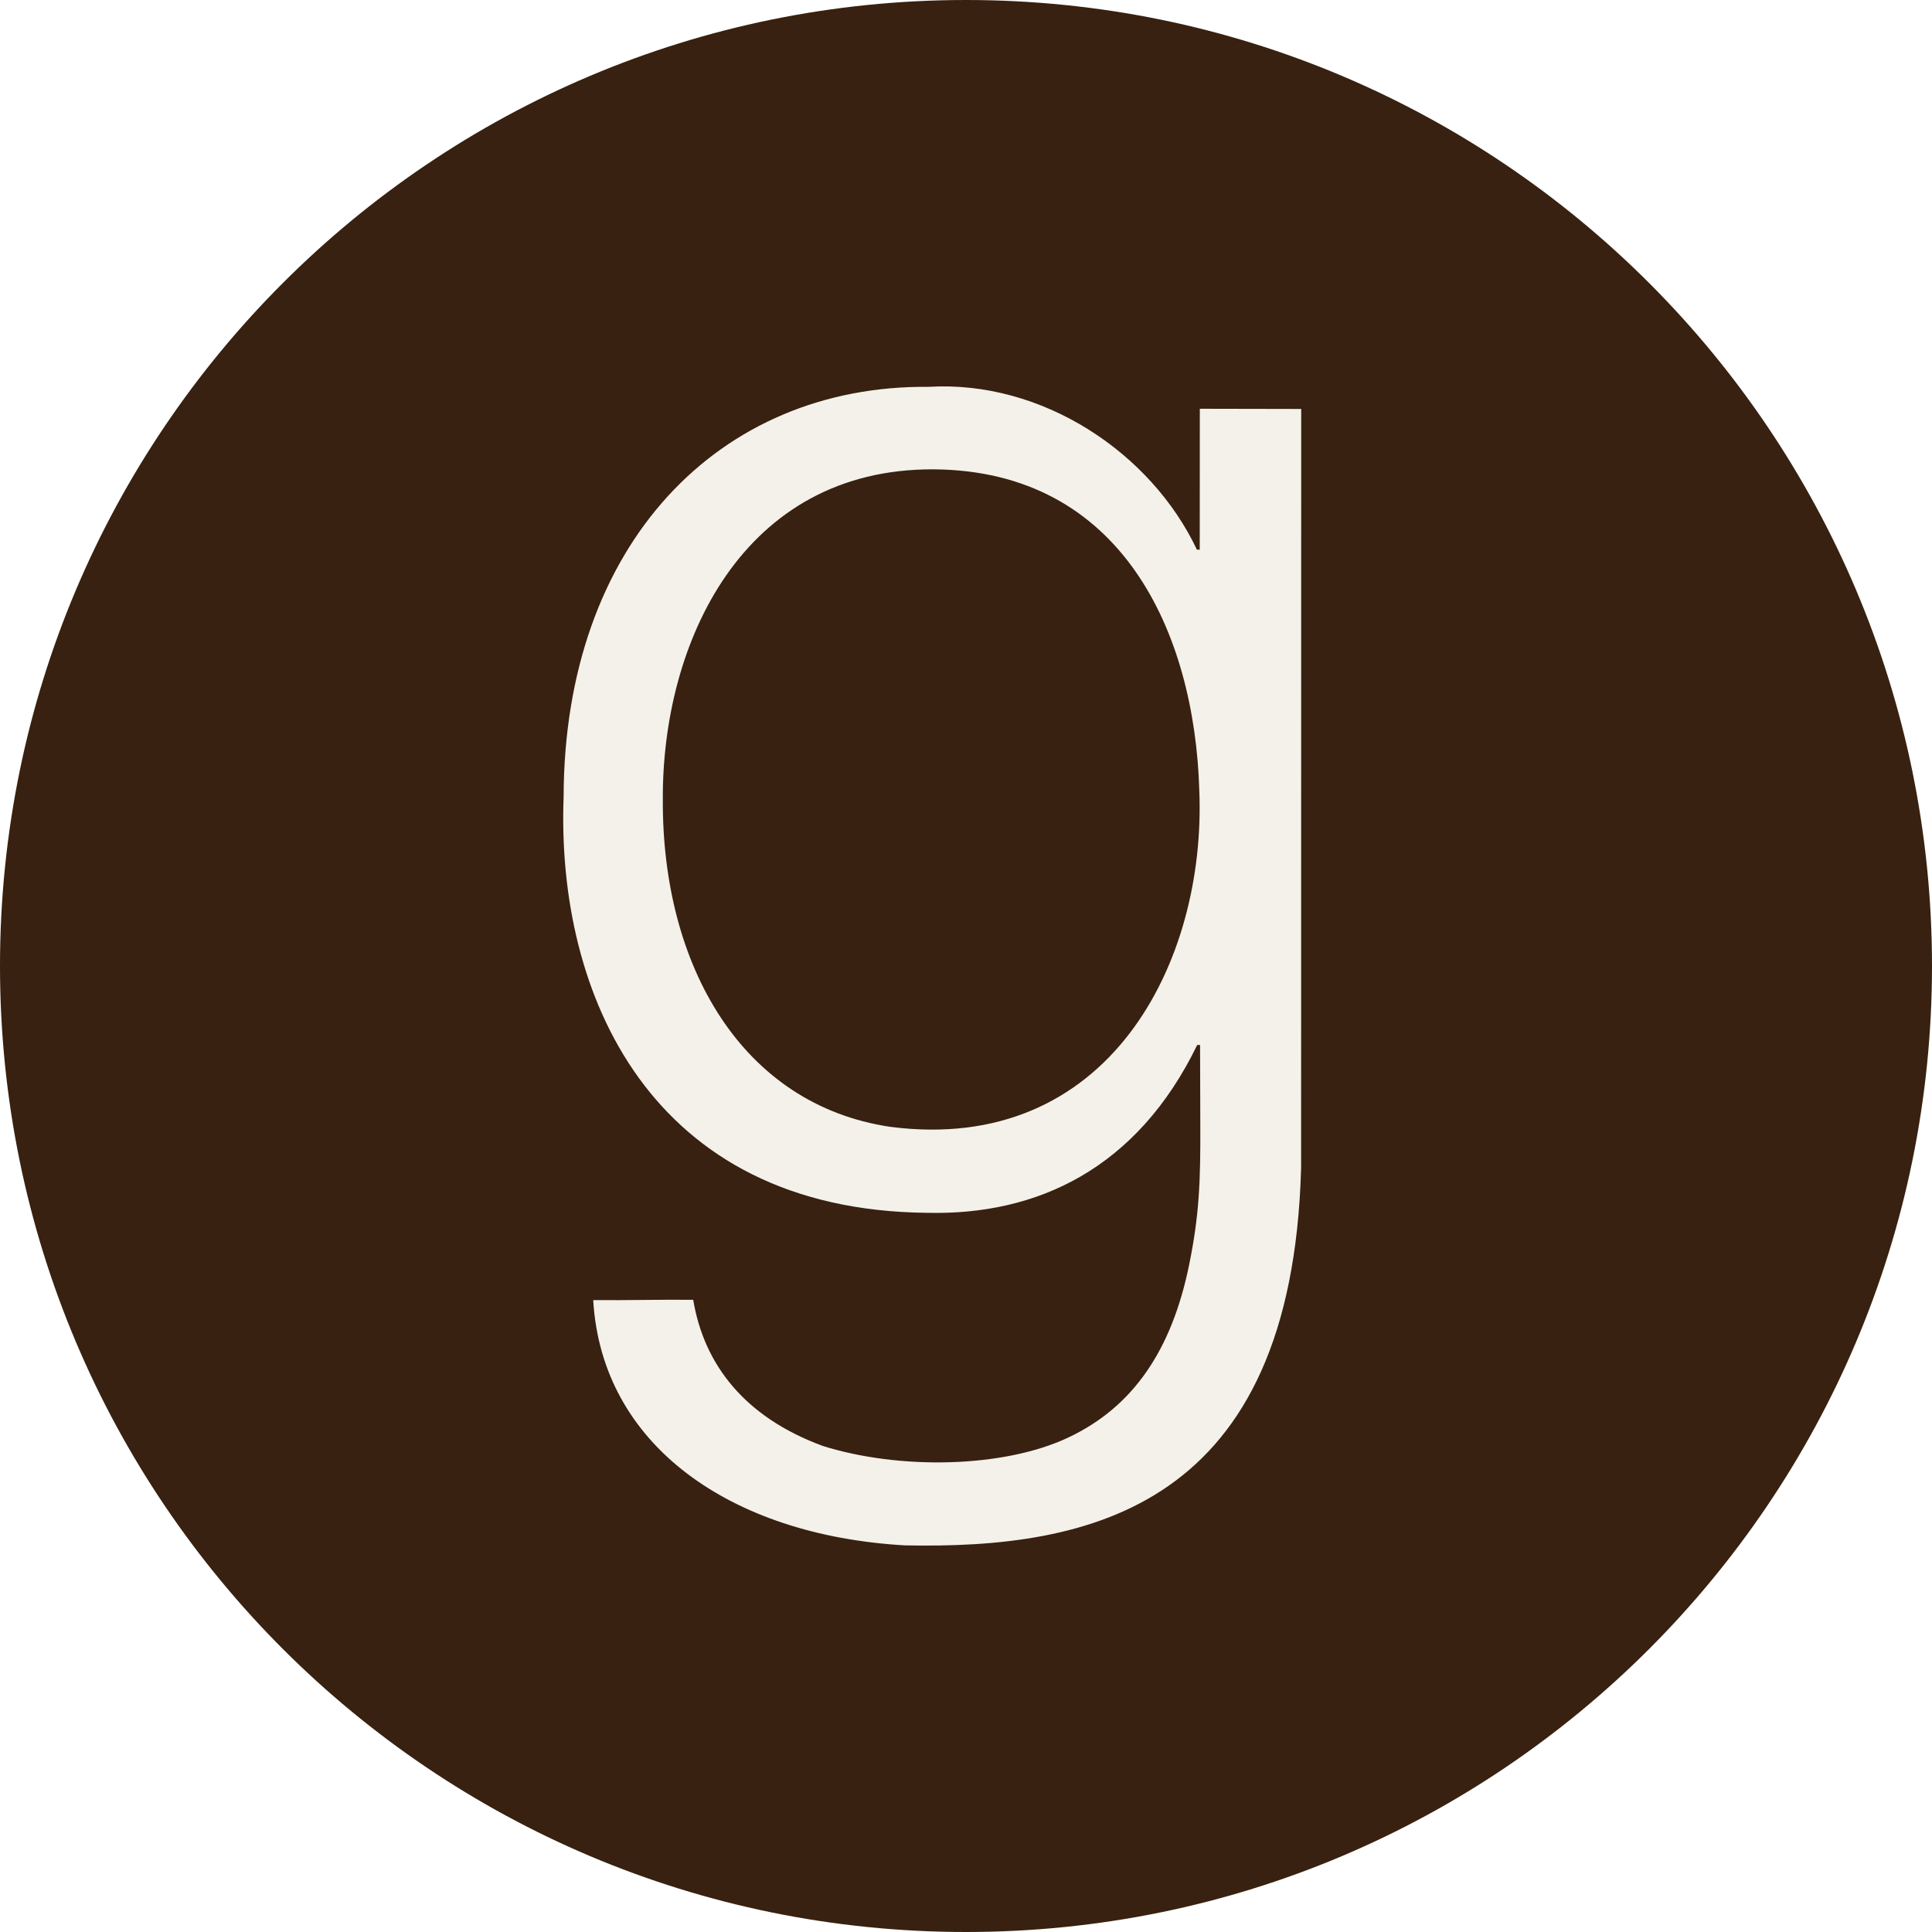
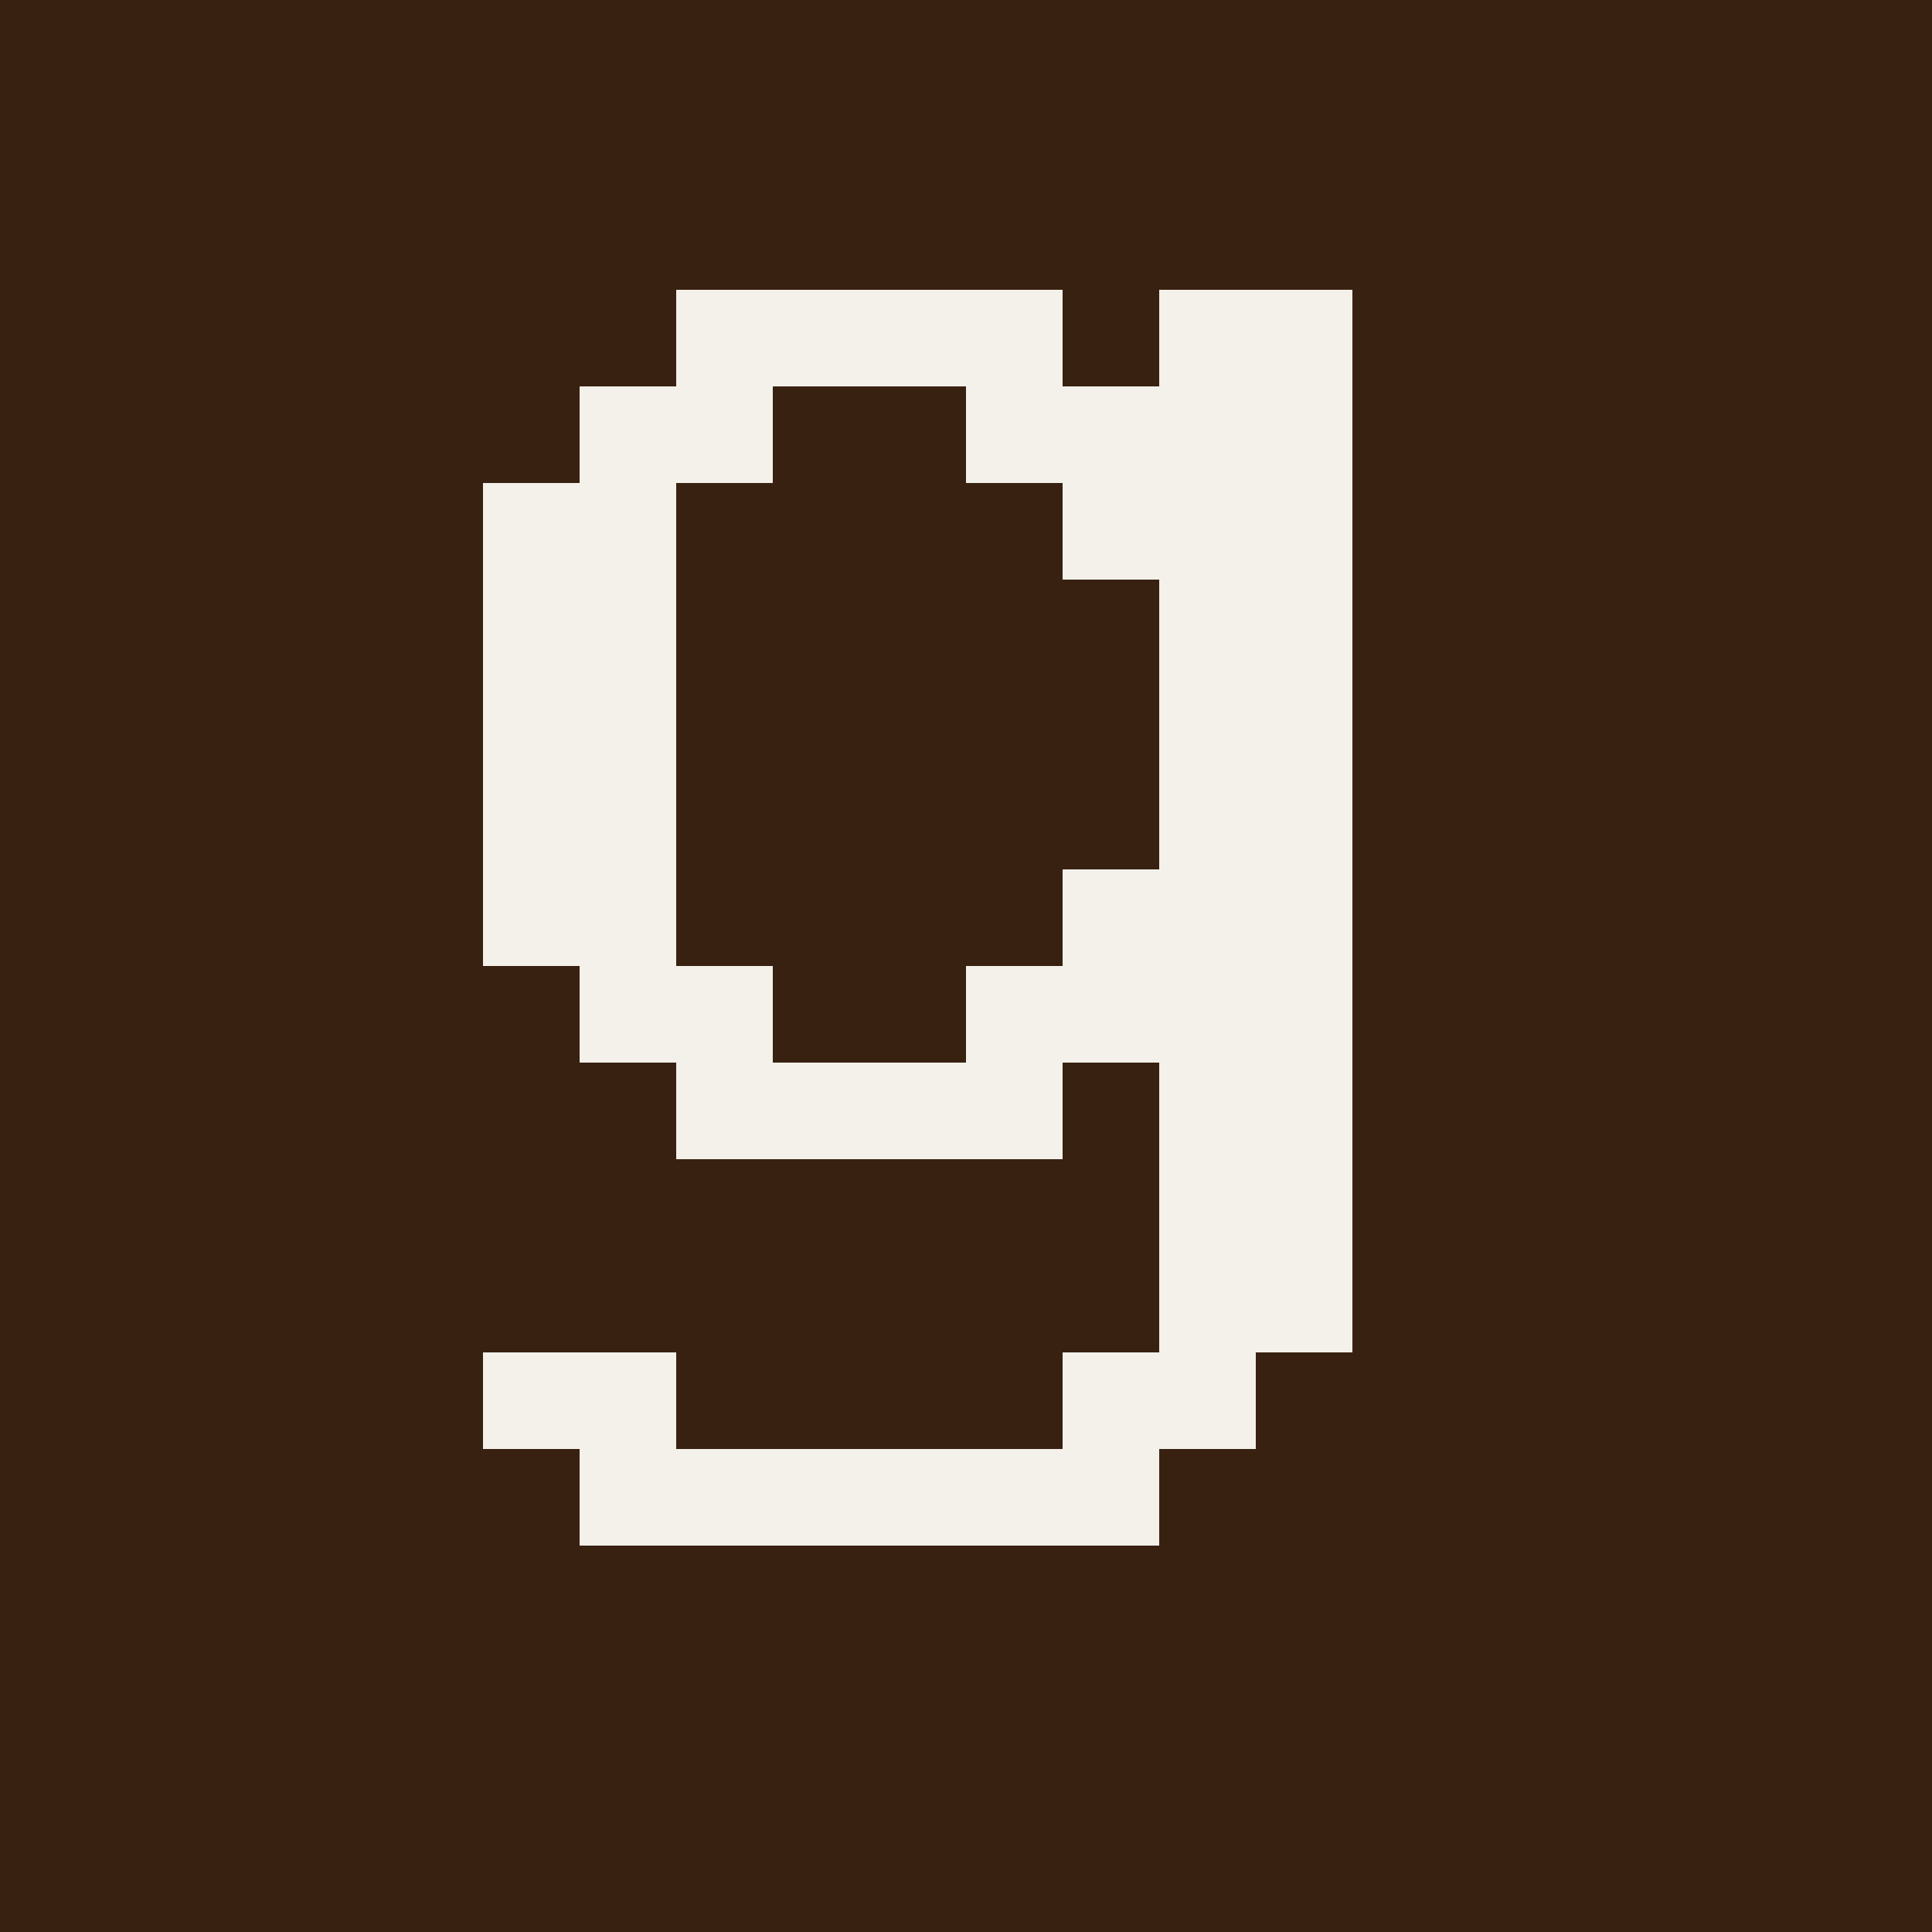
- <svg xmlns="http://www.w3.org/2000/svg" viewBox="0 0 40 40">
-   <circle cx="20" cy="20" r="20" fill="#382110" />
-   <path transform="translate(7.3 8)" fill="#f4f1ea" d="M11.43 23.995c-3.608-.208-6.274-2.077-6.448-5.078.695.007 1.375-.013 2.07-.006.224 1.342 1.065 2.43 2.683 3.026 1.583.496 3.737.46 5.082-.174 1.351-.636 2.145-1.822 2.503-3.577.212-1.042.236-1.734.231-2.92l-.005-1.631h-.059c-1.245 2.564-3.315 3.53-5.59 3.475-5.74-.054-7.68-4.534-7.528-8.606.01-5.241 3.22-8.537 7.557-8.495 2.354-.14 4.605 1.362 5.554 3.37l.059.002.002-2.918 2.099.004-.002 15.717c-.193 7.04-4.376 7.89-8.209 7.811zm6.1-15.633c-.096-3.26-1.601-6.62-5.503-6.645-3.954-.017-5.625 3.592-5.604 6.85-.013 3.439 1.643 6.305 4.703 6.762 4.532.591 6.551-3.411 6.404-6.967z" />
+ <svg xmlns="http://www.w3.org/2000/svg" viewBox="0 0 20 20" shape-rendering="crispEdges">
+   <rect width="20" height="20" fill="#382110" />
+   <rect x="7" y="3" width="4" height="1" fill="#f4f1ea" />
+   <rect x="12" y="3" width="2" height="1" fill="#f4f1ea" />
+   <rect x="6" y="4" width="2" height="1" fill="#f4f1ea" />
+   <rect x="10" y="4" width="4" height="1" fill="#f4f1ea" />
+   <rect x="5" y="5" width="2" height="1" fill="#f4f1ea" />
+   <rect x="11" y="5" width="3" height="1" fill="#f4f1ea" />
+   <rect x="5" y="6" width="2" height="1" fill="#f4f1ea" />
+   <rect x="12" y="6" width="2" height="1" fill="#f4f1ea" />
+   <rect x="5" y="7" width="2" height="1" fill="#f4f1ea" />
+   <rect x="12" y="7" width="2" height="1" fill="#f4f1ea" />
+   <rect x="5" y="8" width="2" height="1" fill="#f4f1ea" />
+   <rect x="12" y="8" width="2" height="1" fill="#f4f1ea" />
+   <rect x="5" y="9" width="2" height="1" fill="#f4f1ea" />
+   <rect x="11" y="9" width="3" height="1" fill="#f4f1ea" />
+   <rect x="6" y="10" width="2" height="1" fill="#f4f1ea" />
+   <rect x="10" y="10" width="4" height="1" fill="#f4f1ea" />
+   <rect x="7" y="11" width="4" height="1" fill="#f4f1ea" />
+   <rect x="12" y="11" width="2" height="1" fill="#f4f1ea" />
+   <rect x="12" y="12" width="2" height="1" fill="#f4f1ea" />
+   <rect x="12" y="13" width="2" height="1" fill="#f4f1ea" />
+   <rect x="5" y="14" width="2" height="1" fill="#f4f1ea" />
+   <rect x="11" y="14" width="2" height="1" fill="#f4f1ea" />
+   <rect x="6" y="15" width="6" height="1" fill="#f4f1ea" />
</svg>
